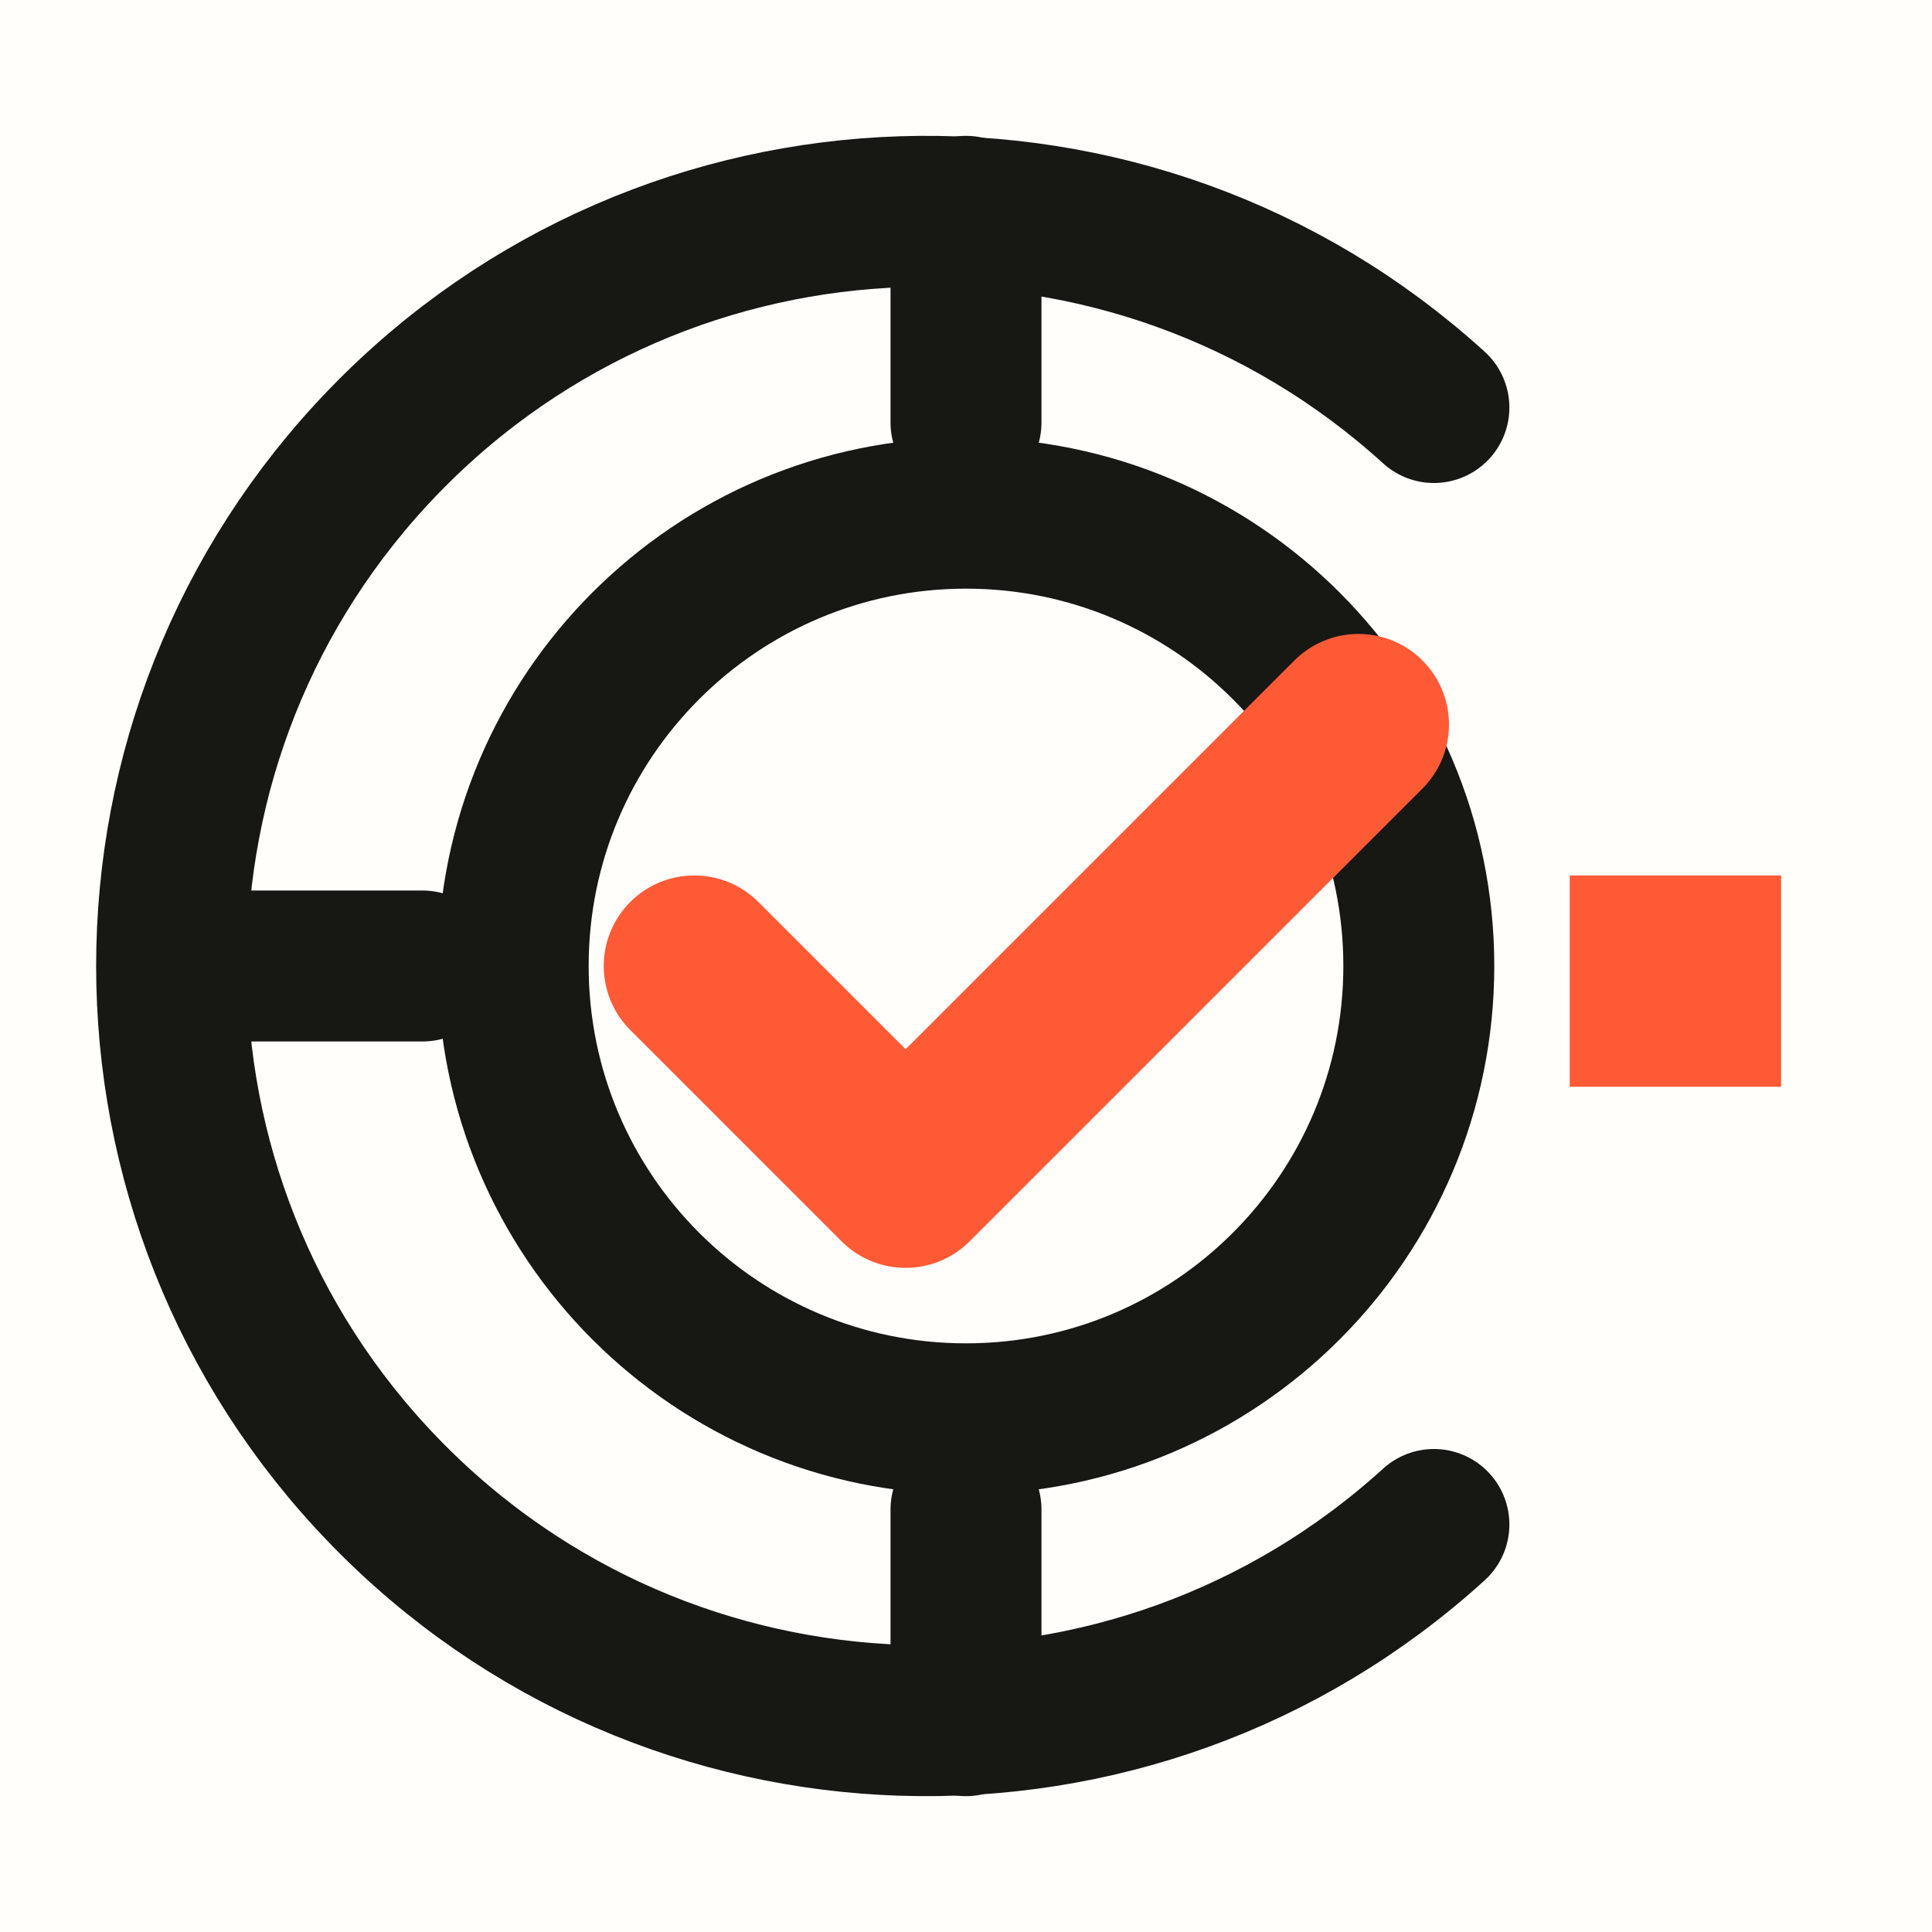
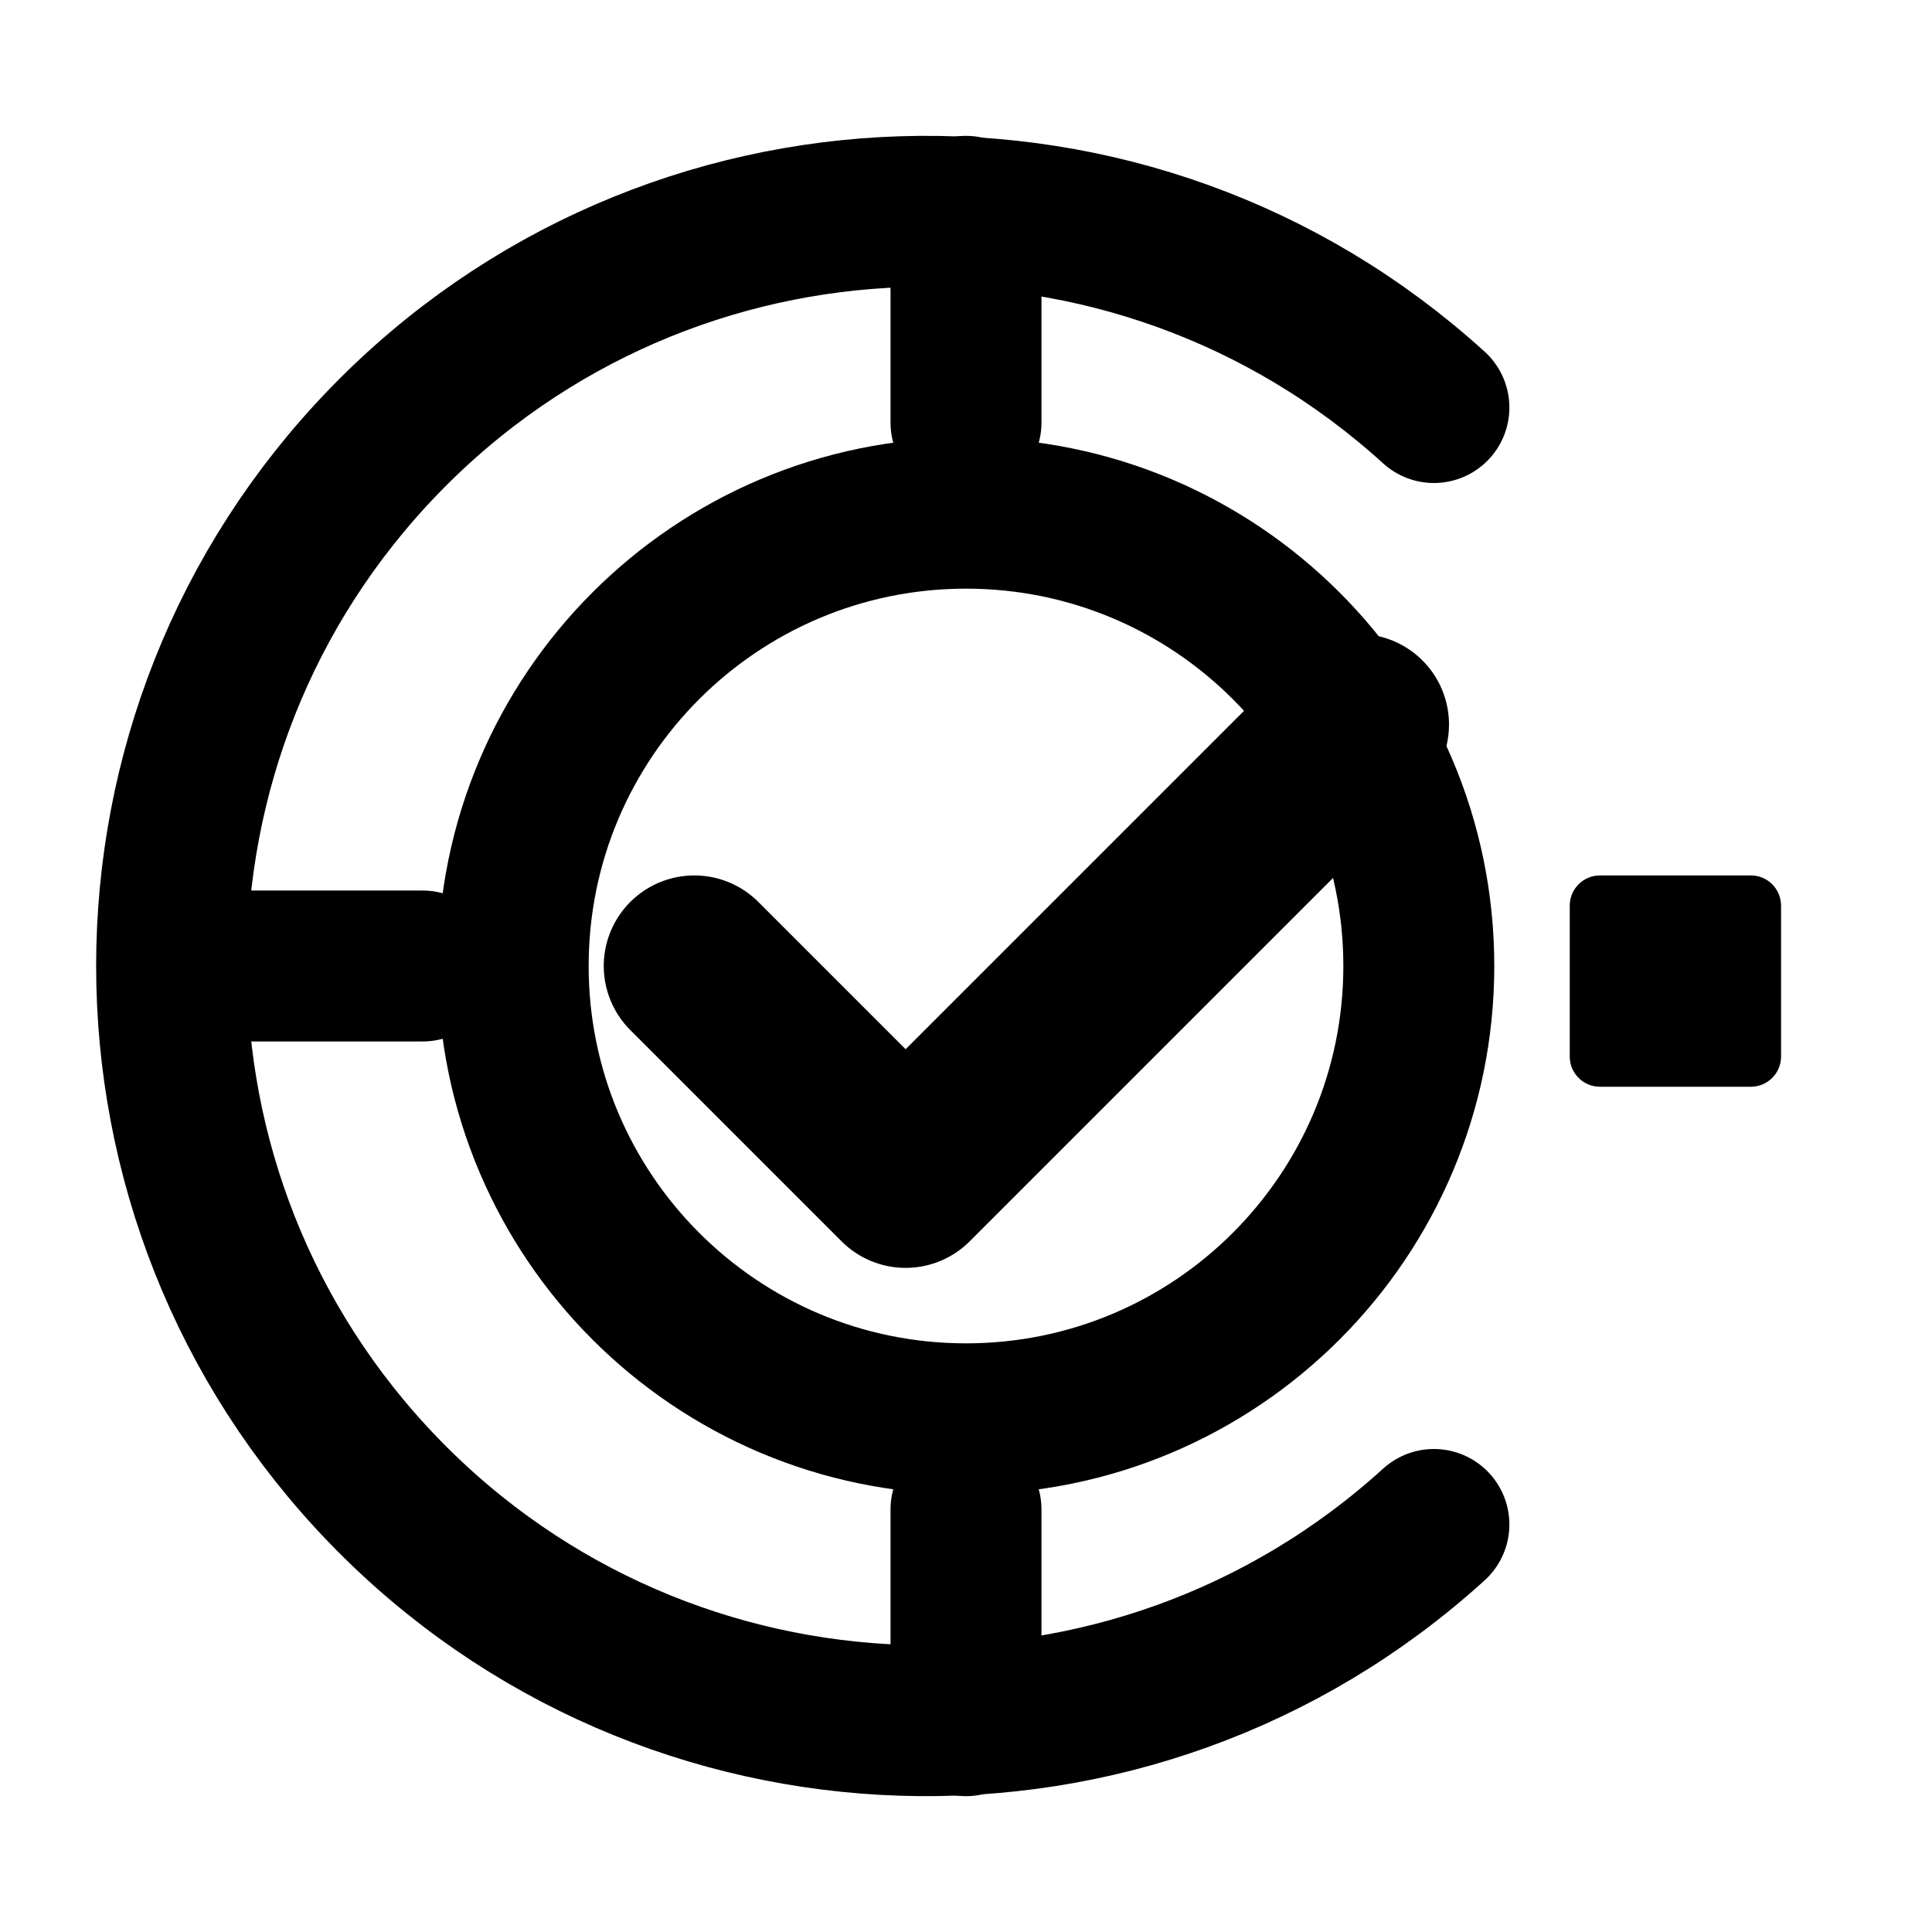
<svg xmlns="http://www.w3.org/2000/svg" viewBox="0 0 64 64">
-   <rect width="64" height="64" fill="#FFFEFB" />
-   <path d="M47.5 13.5A25 25 0 1 0 47.5 50.5" fill="none" stroke="#171714" stroke-width="5" stroke-linecap="round" />
-   <circle cx="32" cy="32" r="15" fill="none" stroke="#171714" stroke-width="5" />
-   <path d="M32 7v7M32 50v7M7 32h7" fill="none" stroke="#171714" stroke-width="5" stroke-linecap="round" />
-   <path d="m23 32 7 7 15-15" fill="none" stroke="#FF5A36" stroke-width="6" stroke-linecap="round" stroke-linejoin="round" />
-   <rect x="52" y="29" width="7" height="7" fill="#FF5A36" />
+   <rect width="64" height="64" fill="#FFFFFF" />
+   <path d="M47.5 13.5A25 25 0 1 0 47.5 50.5" fill="none" stroke="#000000" stroke-width="5" stroke-linecap="round" />
+   <circle cx="32" cy="32" r="15" fill="none" stroke="#000000" stroke-width="5" />
+   <path d="M32 7v7M32 50v7M7 32h7" fill="none" stroke="#000000" stroke-width="5" stroke-linecap="round" />
+   <path d="m23 32 7 7 15-15" fill="none" stroke="#000000" stroke-width="6" stroke-linecap="round" stroke-linejoin="round" />
+   <rect x="52" y="29" width="7" height="7" fill="#000000" rx="1" />
</svg>
